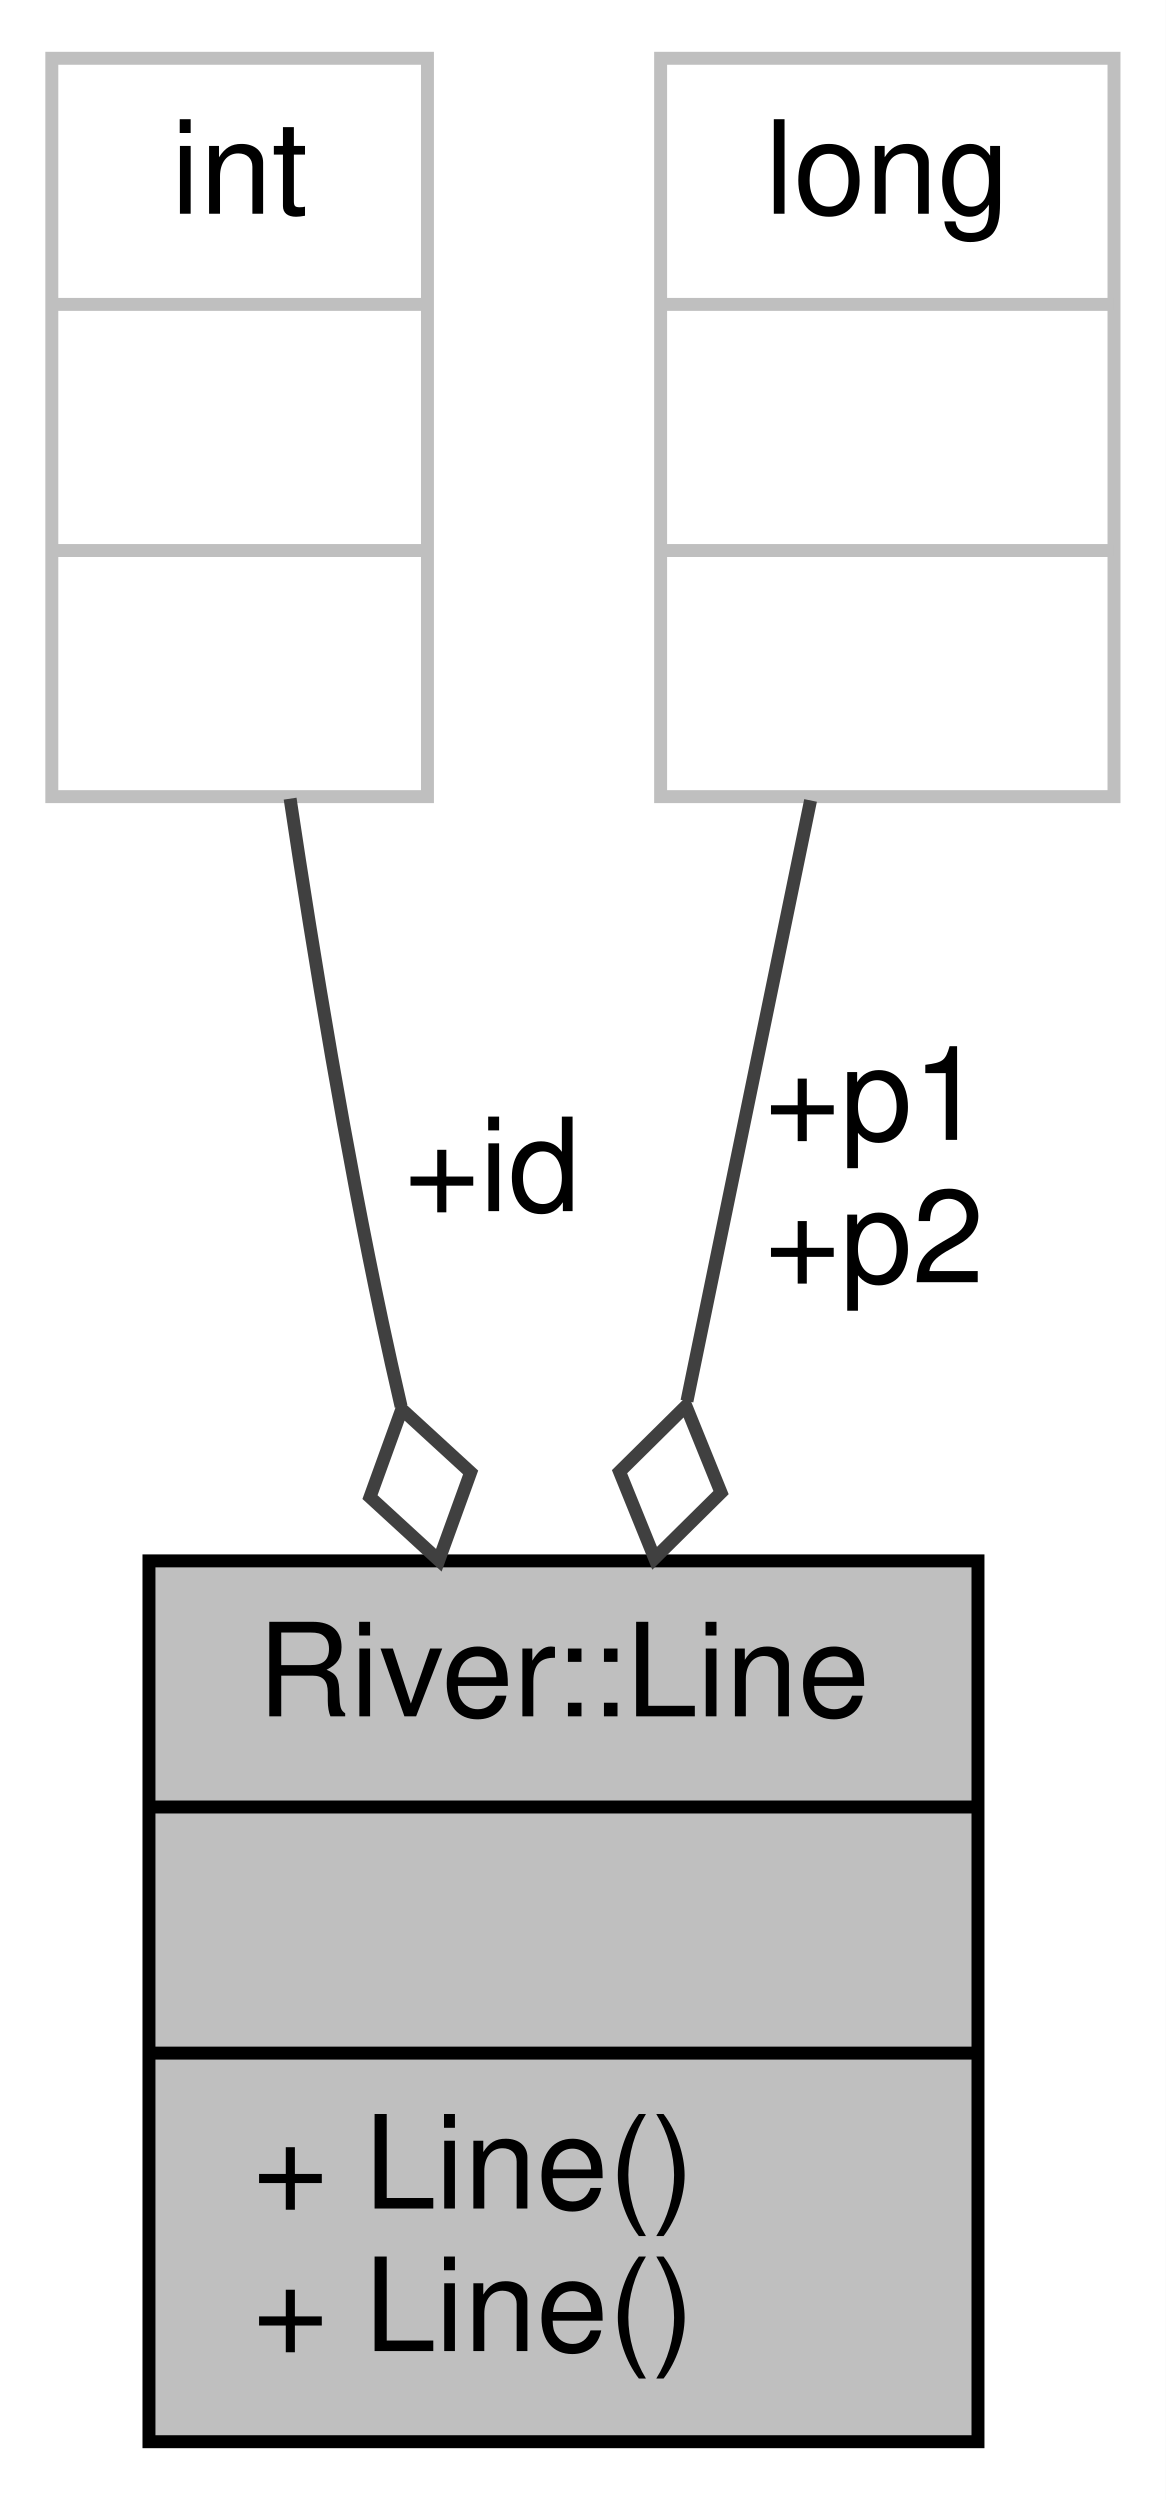
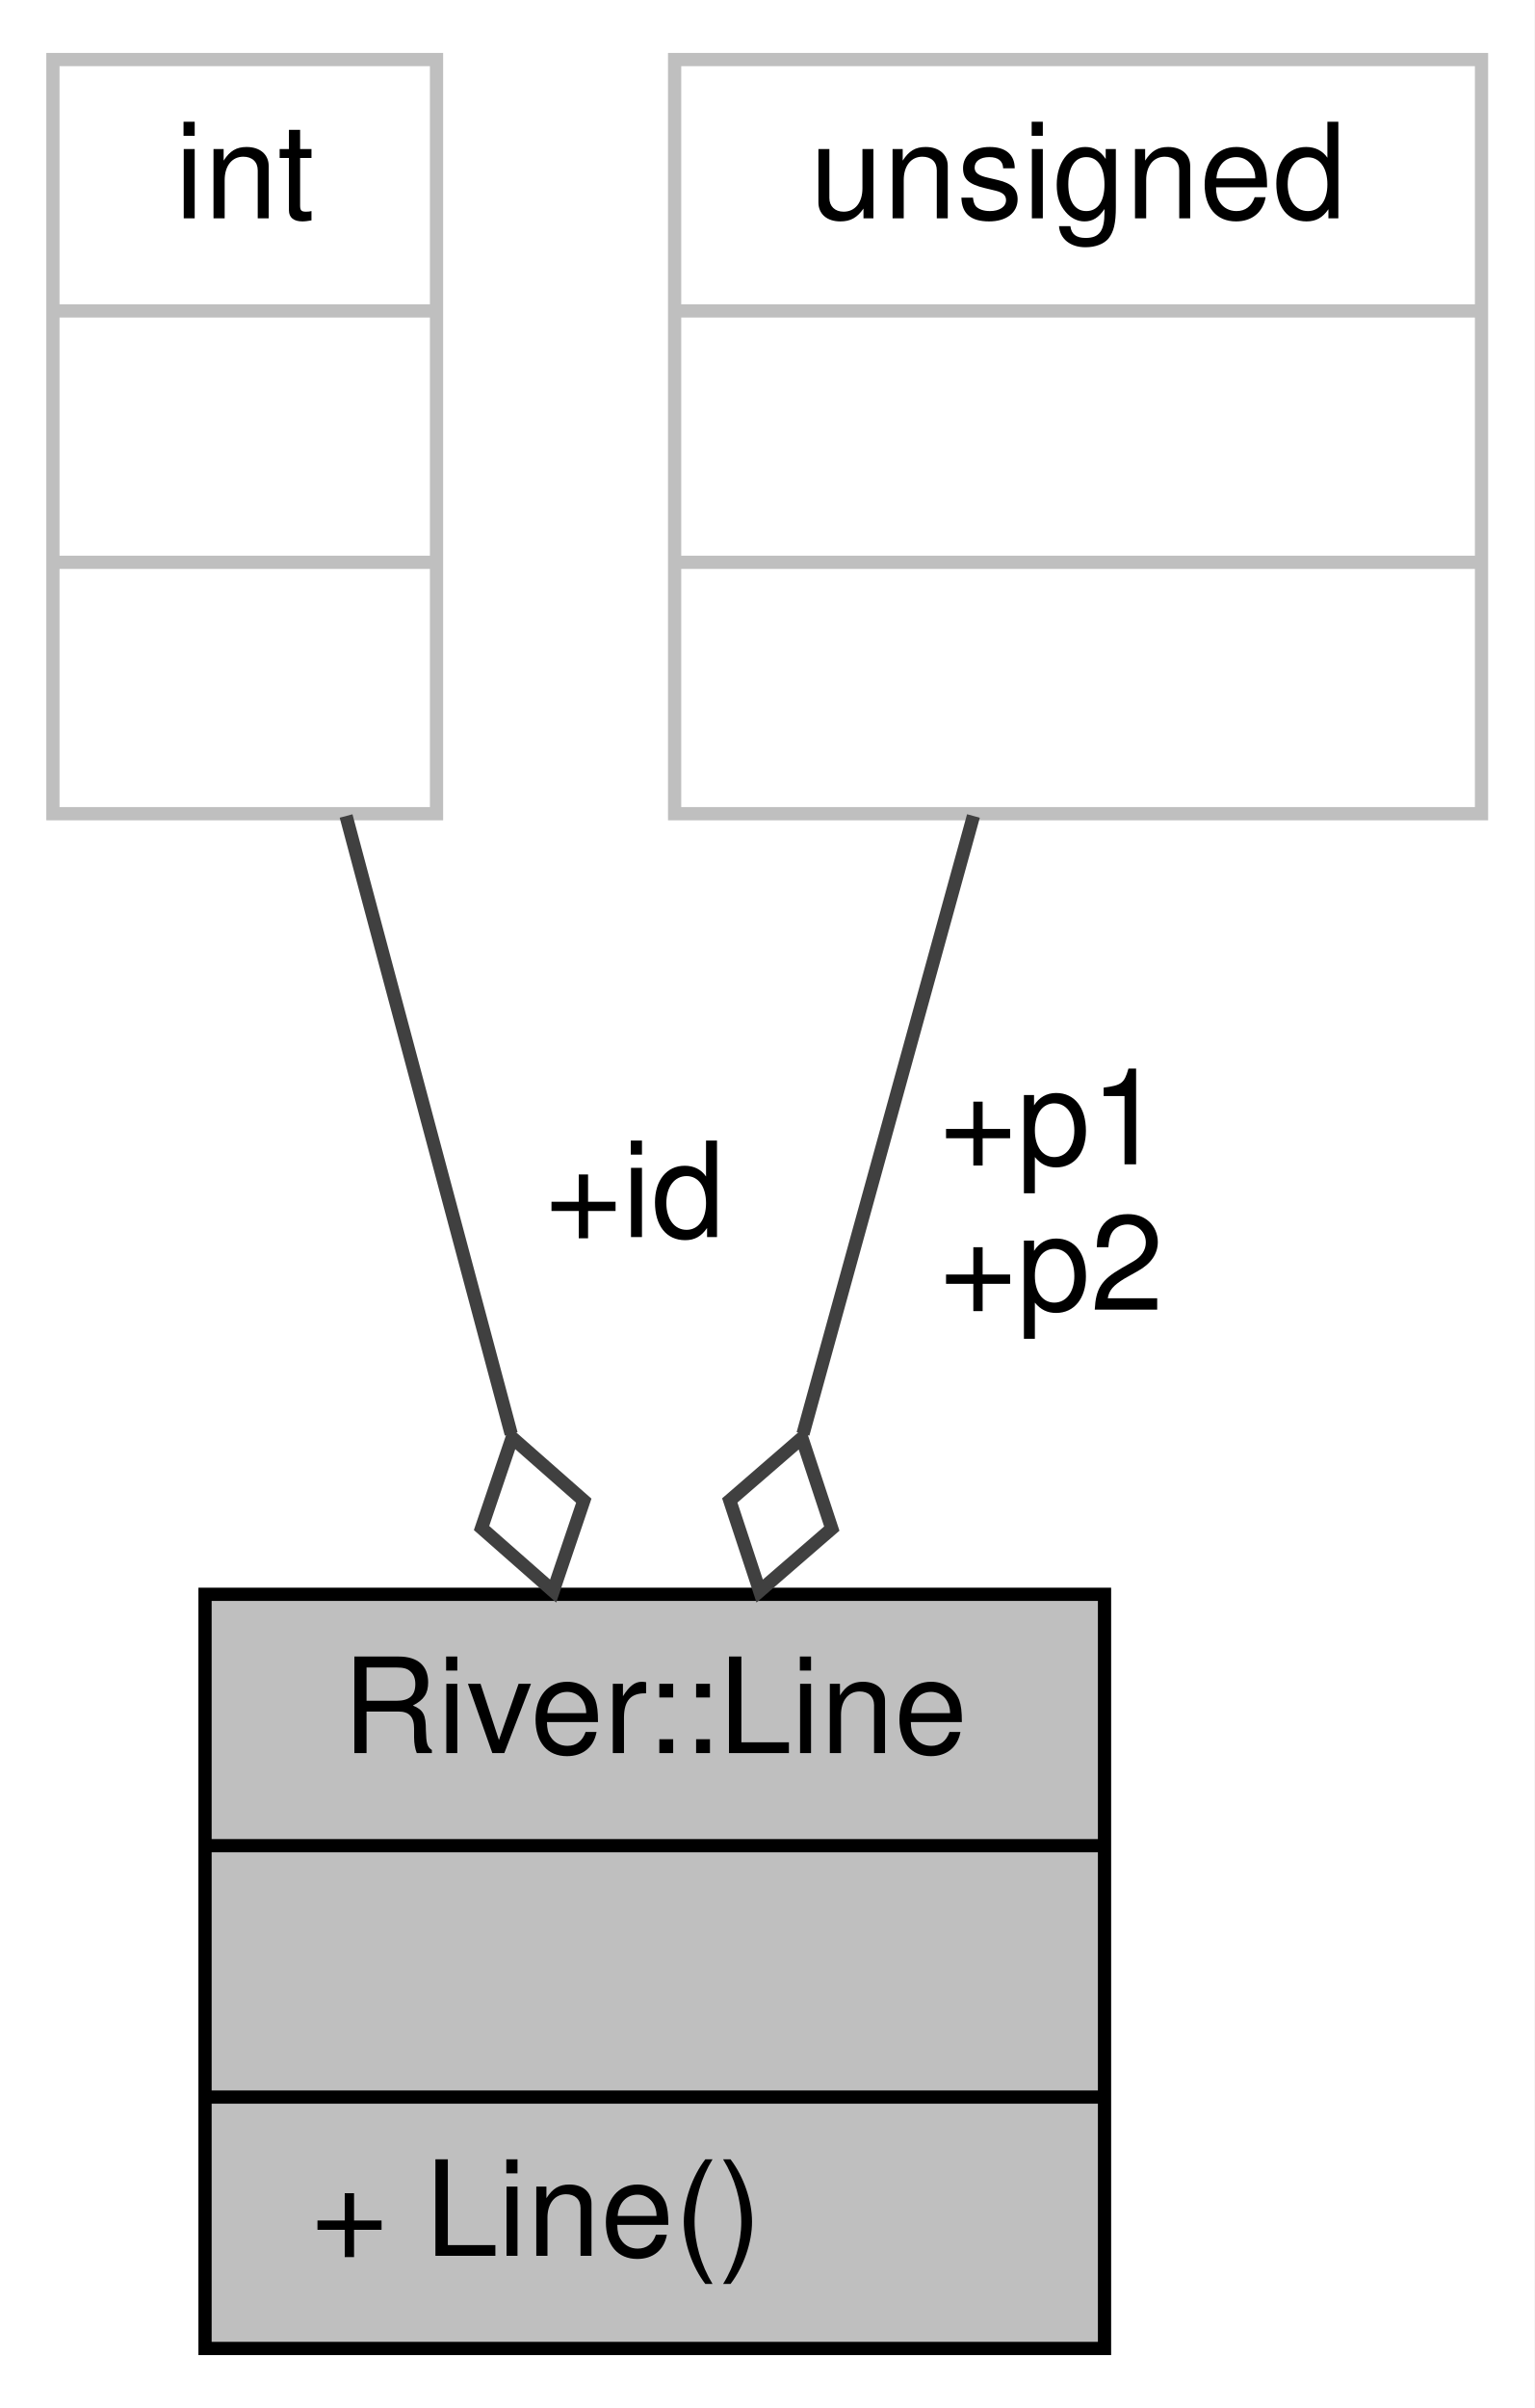
- <svg xmlns="http://www.w3.org/2000/svg" width="90pt" height="193pt" viewBox="0.00 0.00 90.00 193.00">
-   <g id="graph0" class="graph" transform="scale(1 1) rotate(0) translate(4 189)">
-     <polygon fill="#ffffff" stroke="transparent" points="-4,4 -4,-189 86,-189 86,4 -4,4" />
+ <svg xmlns="http://www.w3.org/2000/svg" width="116pt" height="182pt" viewBox="0.00 0.00 116.00 182.00">
+   <g id="graph0" class="graph" transform="scale(1 1) rotate(0) translate(4 178)">
+     <polygon fill="#ffffff" stroke="transparent" points="-4,4 -4,-178 112,-178 112,4 -4,4" />
    <g id="node1" class="node">
-       <polygon fill="#bfbfbf" stroke="#000000" points="7.5,-.5 7.5,-68.5 71.5,-68.5 71.5,-.5 7.5,-.5" />
-       <text text-anchor="middle" x="39.5" y="-56.5" font-family="Helvetica,sans-Serif" font-size="10.00" fill="#000000">River::Line</text>
-       <polyline fill="none" stroke="#000000" points="7.5,-49.5 71.5,-49.5 " />
-       <text text-anchor="middle" x="39.5" y="-37.5" font-family="Helvetica,sans-Serif" font-size="10.00" fill="#000000"> </text>
-       <polyline fill="none" stroke="#000000" points="7.5,-30.5 71.5,-30.5 " />
-       <text text-anchor="start" x="15.5" y="-18.5" font-family="Helvetica,sans-Serif" font-size="10.00" fill="#000000">+ Line()</text>
-       <text text-anchor="start" x="15.5" y="-7.5" font-family="Helvetica,sans-Serif" font-size="10.00" fill="#000000">+ Line()</text>
+       <polygon fill="#bfbfbf" stroke="#000000" points="11.5,-.5 11.5,-57.5 79.5,-57.5 79.5,-.5 11.5,-.5" />
+       <text text-anchor="middle" x="45.5" y="-45.5" font-family="Helvetica,sans-Serif" font-size="10.00" fill="#000000">River::Line</text>
+       <polyline fill="none" stroke="#000000" points="11.5,-38.5 79.5,-38.5 " />
+       <text text-anchor="middle" x="45.5" y="-26.5" font-family="Helvetica,sans-Serif" font-size="10.00" fill="#000000"> </text>
+       <polyline fill="none" stroke="#000000" points="11.5,-19.5 79.5,-19.5 " />
+       <text text-anchor="start" x="19.5" y="-7.5" font-family="Helvetica,sans-Serif" font-size="10.00" fill="#000000">+ Line()</text>
    </g>
    <g id="node2" class="node">
-       <polygon fill="#ffffff" stroke="#bfbfbf" points="0,-127.5 0,-184.5 29,-184.5 29,-127.5 0,-127.5" />
-       <text text-anchor="middle" x="14.5" y="-172.5" font-family="Helvetica,sans-Serif" font-size="10.00" fill="#000000">int</text>
-       <polyline fill="none" stroke="#bfbfbf" points="0,-165.5 29,-165.5 " />
-       <text text-anchor="middle" x="14.5" y="-153.5" font-family="Helvetica,sans-Serif" font-size="10.00" fill="#000000"> </text>
-       <polyline fill="none" stroke="#bfbfbf" points="0,-146.5 29,-146.5 " />
-       <text text-anchor="middle" x="14.5" y="-134.5" font-family="Helvetica,sans-Serif" font-size="10.00" fill="#000000"> </text>
+       <polygon fill="#ffffff" stroke="#bfbfbf" points="0,-116.5 0,-173.5 29,-173.5 29,-116.5 0,-116.5" />
+       <text text-anchor="middle" x="14.5" y="-161.5" font-family="Helvetica,sans-Serif" font-size="10.00" fill="#000000">int</text>
+       <polyline fill="none" stroke="#bfbfbf" points="0,-154.5 29,-154.5 " />
+       <text text-anchor="middle" x="14.5" y="-142.5" font-family="Helvetica,sans-Serif" font-size="10.00" fill="#000000"> </text>
+       <polyline fill="none" stroke="#bfbfbf" points="0,-135.5 29,-135.5 " />
+       <text text-anchor="middle" x="14.5" y="-123.5" font-family="Helvetica,sans-Serif" font-size="10.00" fill="#000000"> </text>
    </g>
    <g id="edge1" class="edge">
-       <path fill="none" stroke="#404040" d="M18.396,-127.344C20.262,-114.892 22.702,-100.171 25.5,-87 25.958,-84.845 26.449,-82.645 26.963,-80.428" />
-       <polygon fill="none" stroke="#404040" points="27.018,-80.204 24.563,-73.423 29.877,-68.549 32.333,-75.329 27.018,-80.204" />
-       <text text-anchor="middle" x="34" y="-95.5" font-family="Helvetica,sans-Serif" font-size="10.00" fill="#000000"> +id</text>
+       <path fill="none" stroke="#404040" d="M22.163,-116.326C25.926,-102.244 30.526,-85.032 34.644,-69.623" />
+       <polygon fill="none" stroke="#404040" points="34.719,-69.34 32.404,-62.51 37.818,-57.746 40.133,-64.576 34.719,-69.34" />
+       <text text-anchor="middle" x="44" y="-84.5" font-family="Helvetica,sans-Serif" font-size="10.00" fill="#000000"> +id</text>
    </g>
    <g id="node3" class="node">
-       <polygon fill="#ffffff" stroke="#bfbfbf" points="47,-127.5 47,-184.5 82,-184.5 82,-127.5 47,-127.5" />
-       <text text-anchor="middle" x="64.5" y="-172.5" font-family="Helvetica,sans-Serif" font-size="10.00" fill="#000000">long</text>
-       <polyline fill="none" stroke="#bfbfbf" points="47,-165.5 82,-165.5 " />
-       <text text-anchor="middle" x="64.5" y="-153.5" font-family="Helvetica,sans-Serif" font-size="10.00" fill="#000000"> </text>
-       <polyline fill="none" stroke="#bfbfbf" points="47,-146.5 82,-146.5 " />
-       <text text-anchor="middle" x="64.5" y="-134.5" font-family="Helvetica,sans-Serif" font-size="10.00" fill="#000000"> </text>
+       <polygon fill="#ffffff" stroke="#bfbfbf" points="47,-116.5 47,-173.5 108,-173.5 108,-116.5 47,-116.5" />
+       <text text-anchor="middle" x="77.5" y="-161.5" font-family="Helvetica,sans-Serif" font-size="10.00" fill="#000000">unsigned</text>
+       <polyline fill="none" stroke="#bfbfbf" points="47,-154.5 108,-154.5 " />
+       <text text-anchor="middle" x="77.5" y="-142.5" font-family="Helvetica,sans-Serif" font-size="10.00" fill="#000000"> </text>
+       <polyline fill="none" stroke="#bfbfbf" points="47,-135.5 108,-135.5 " />
+       <text text-anchor="middle" x="77.5" y="-123.5" font-family="Helvetica,sans-Serif" font-size="10.00" fill="#000000"> </text>
    </g>
    <g id="edge2" class="edge">
-       <path fill="none" stroke="#404040" d="M58.575,-127.206C55.727,-113.363 52.242,-96.425 49.033,-80.833" />
-       <polygon fill="none" stroke="#404040" points="48.956,-80.454 43.828,-75.384 46.537,-68.701 51.664,-73.771 48.956,-80.454" />
-       <text text-anchor="middle" x="63.5" y="-101" font-family="Helvetica,sans-Serif" font-size="10.00" fill="#000000"> +p1</text>
-       <text text-anchor="middle" x="63.5" y="-90" font-family="Helvetica,sans-Serif" font-size="10.00" fill="#000000">+p2</text>
+       <path fill="none" stroke="#404040" d="M69.59,-116.326C65.705,-102.244 60.957,-85.032 56.706,-69.623" />
+       <polygon fill="none" stroke="#404040" points="56.621,-69.314 51.17,-64.594 53.43,-57.746 58.882,-62.467 56.621,-69.314" />
+       <text text-anchor="middle" x="75.5" y="-90" font-family="Helvetica,sans-Serif" font-size="10.00" fill="#000000"> +p1</text>
+       <text text-anchor="middle" x="75.5" y="-79" font-family="Helvetica,sans-Serif" font-size="10.00" fill="#000000">+p2</text>
    </g>
  </g>
</svg>
